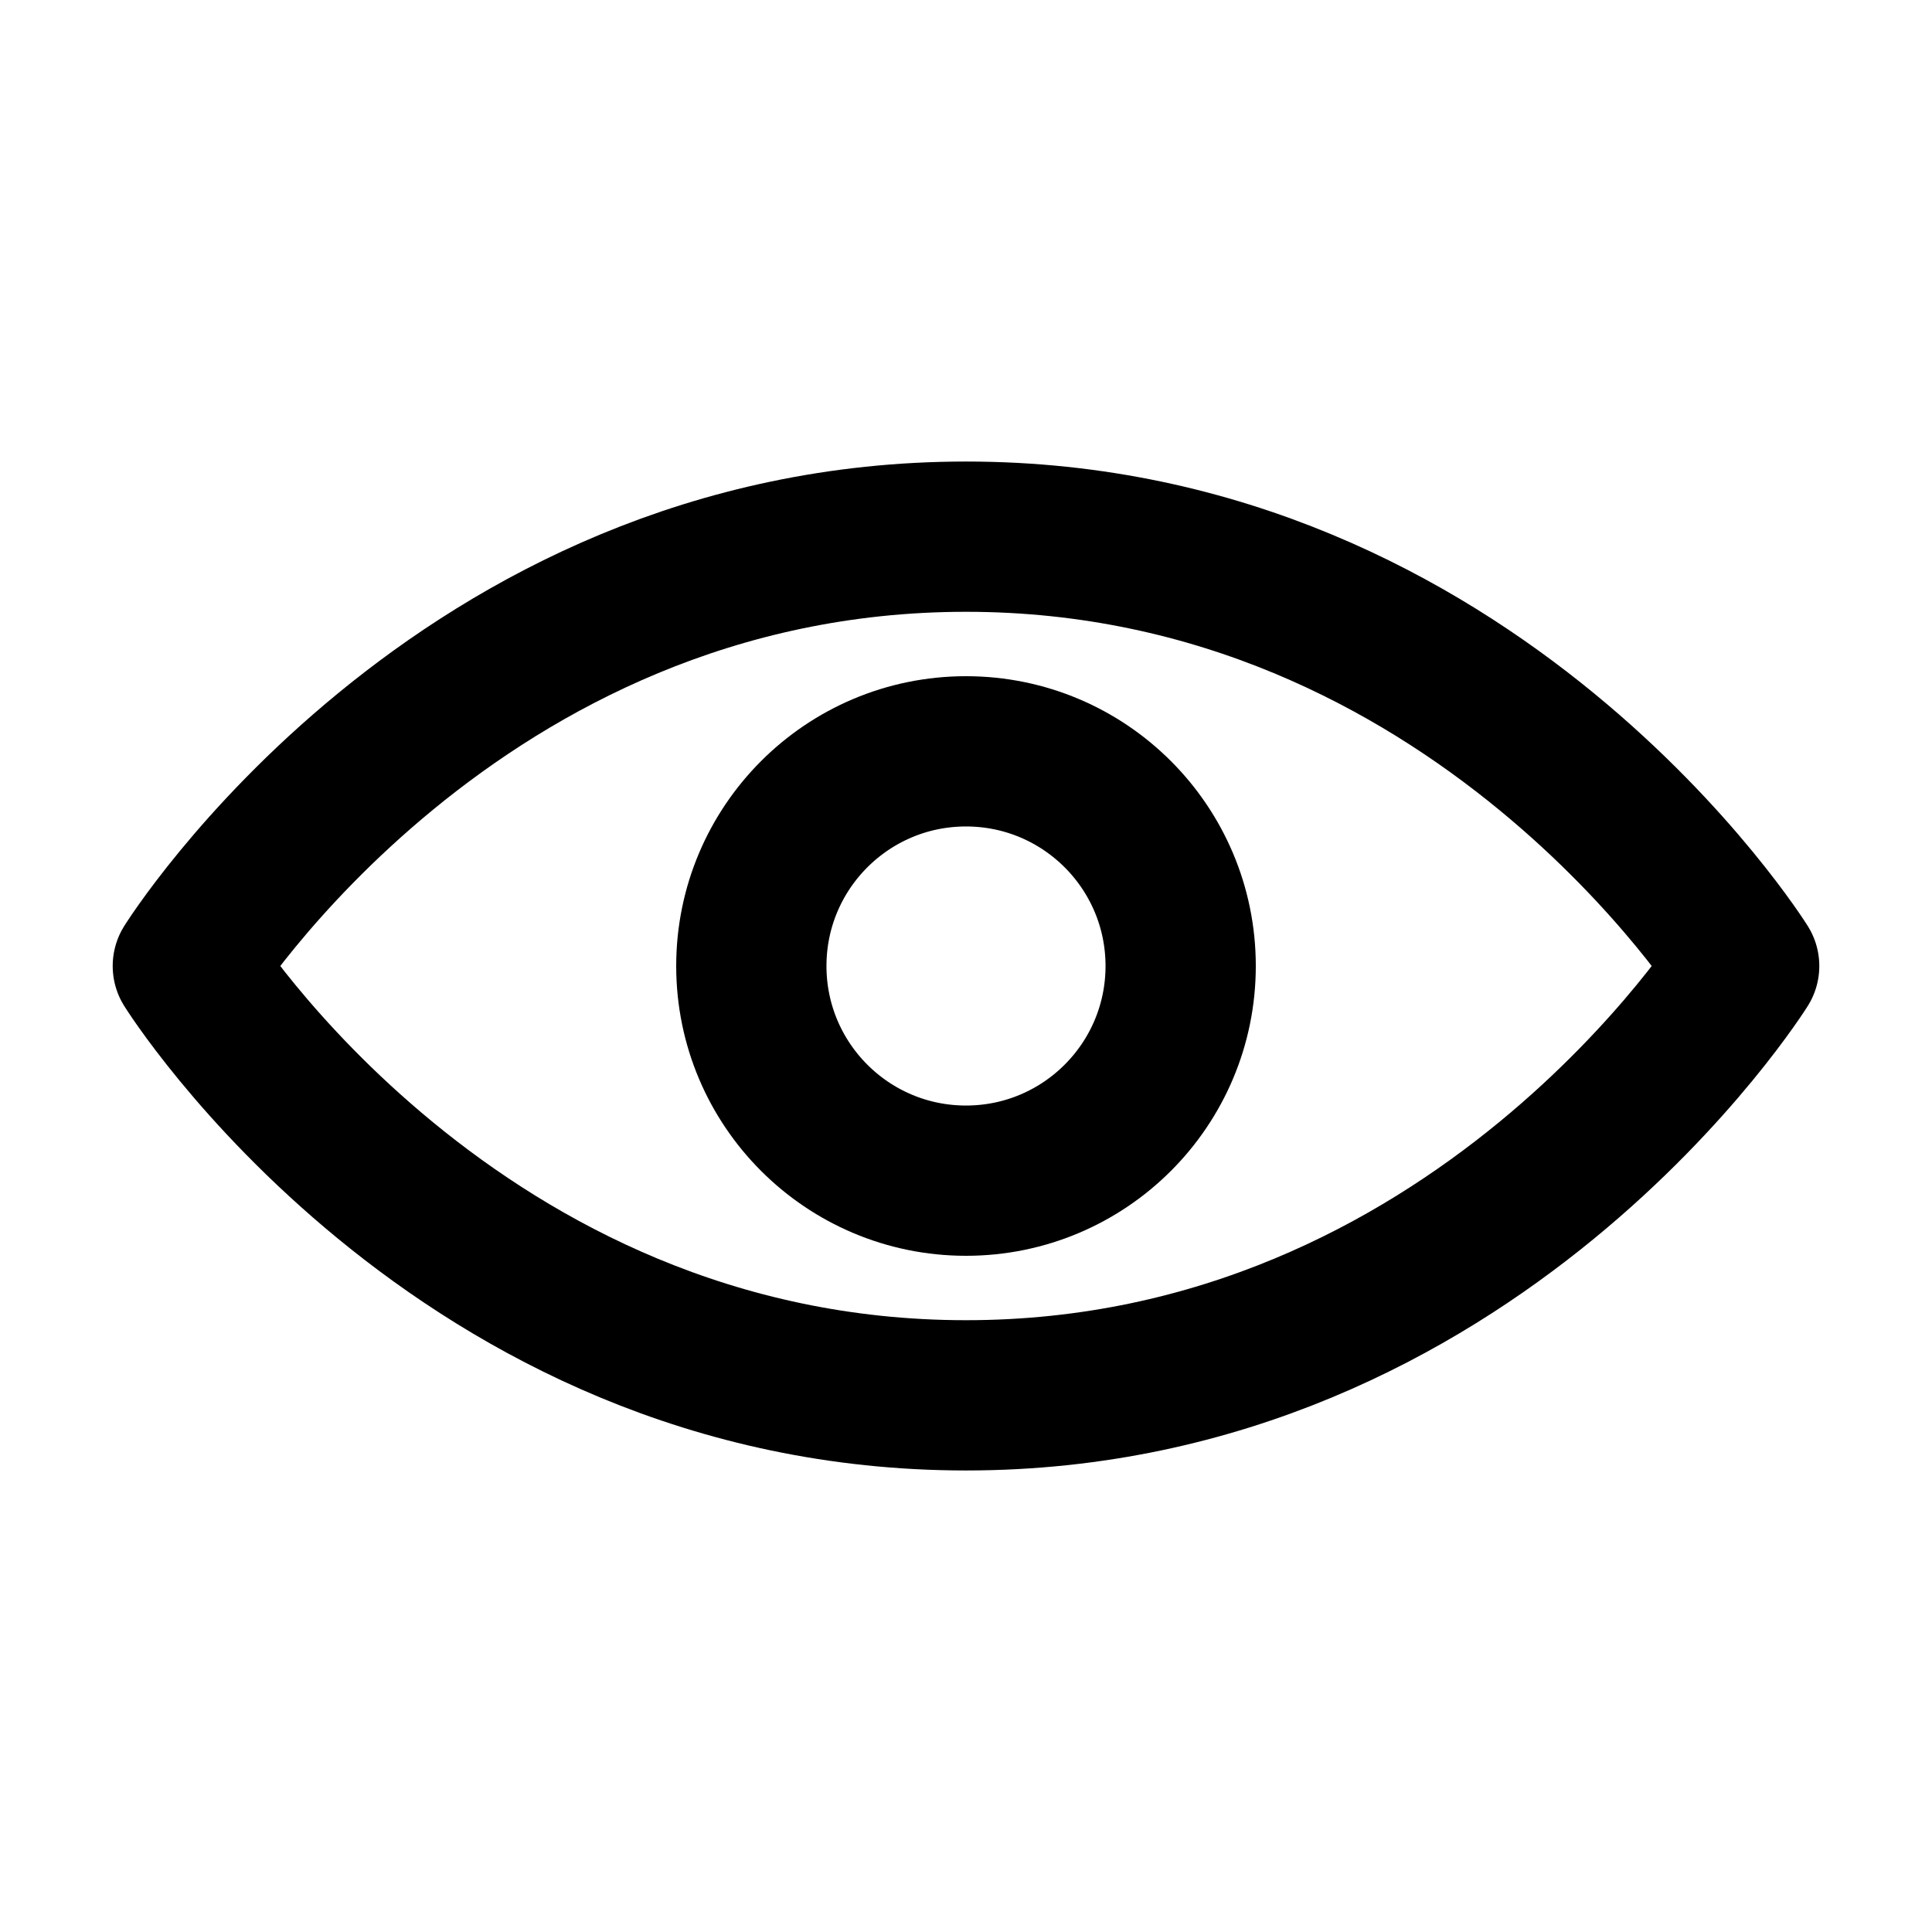
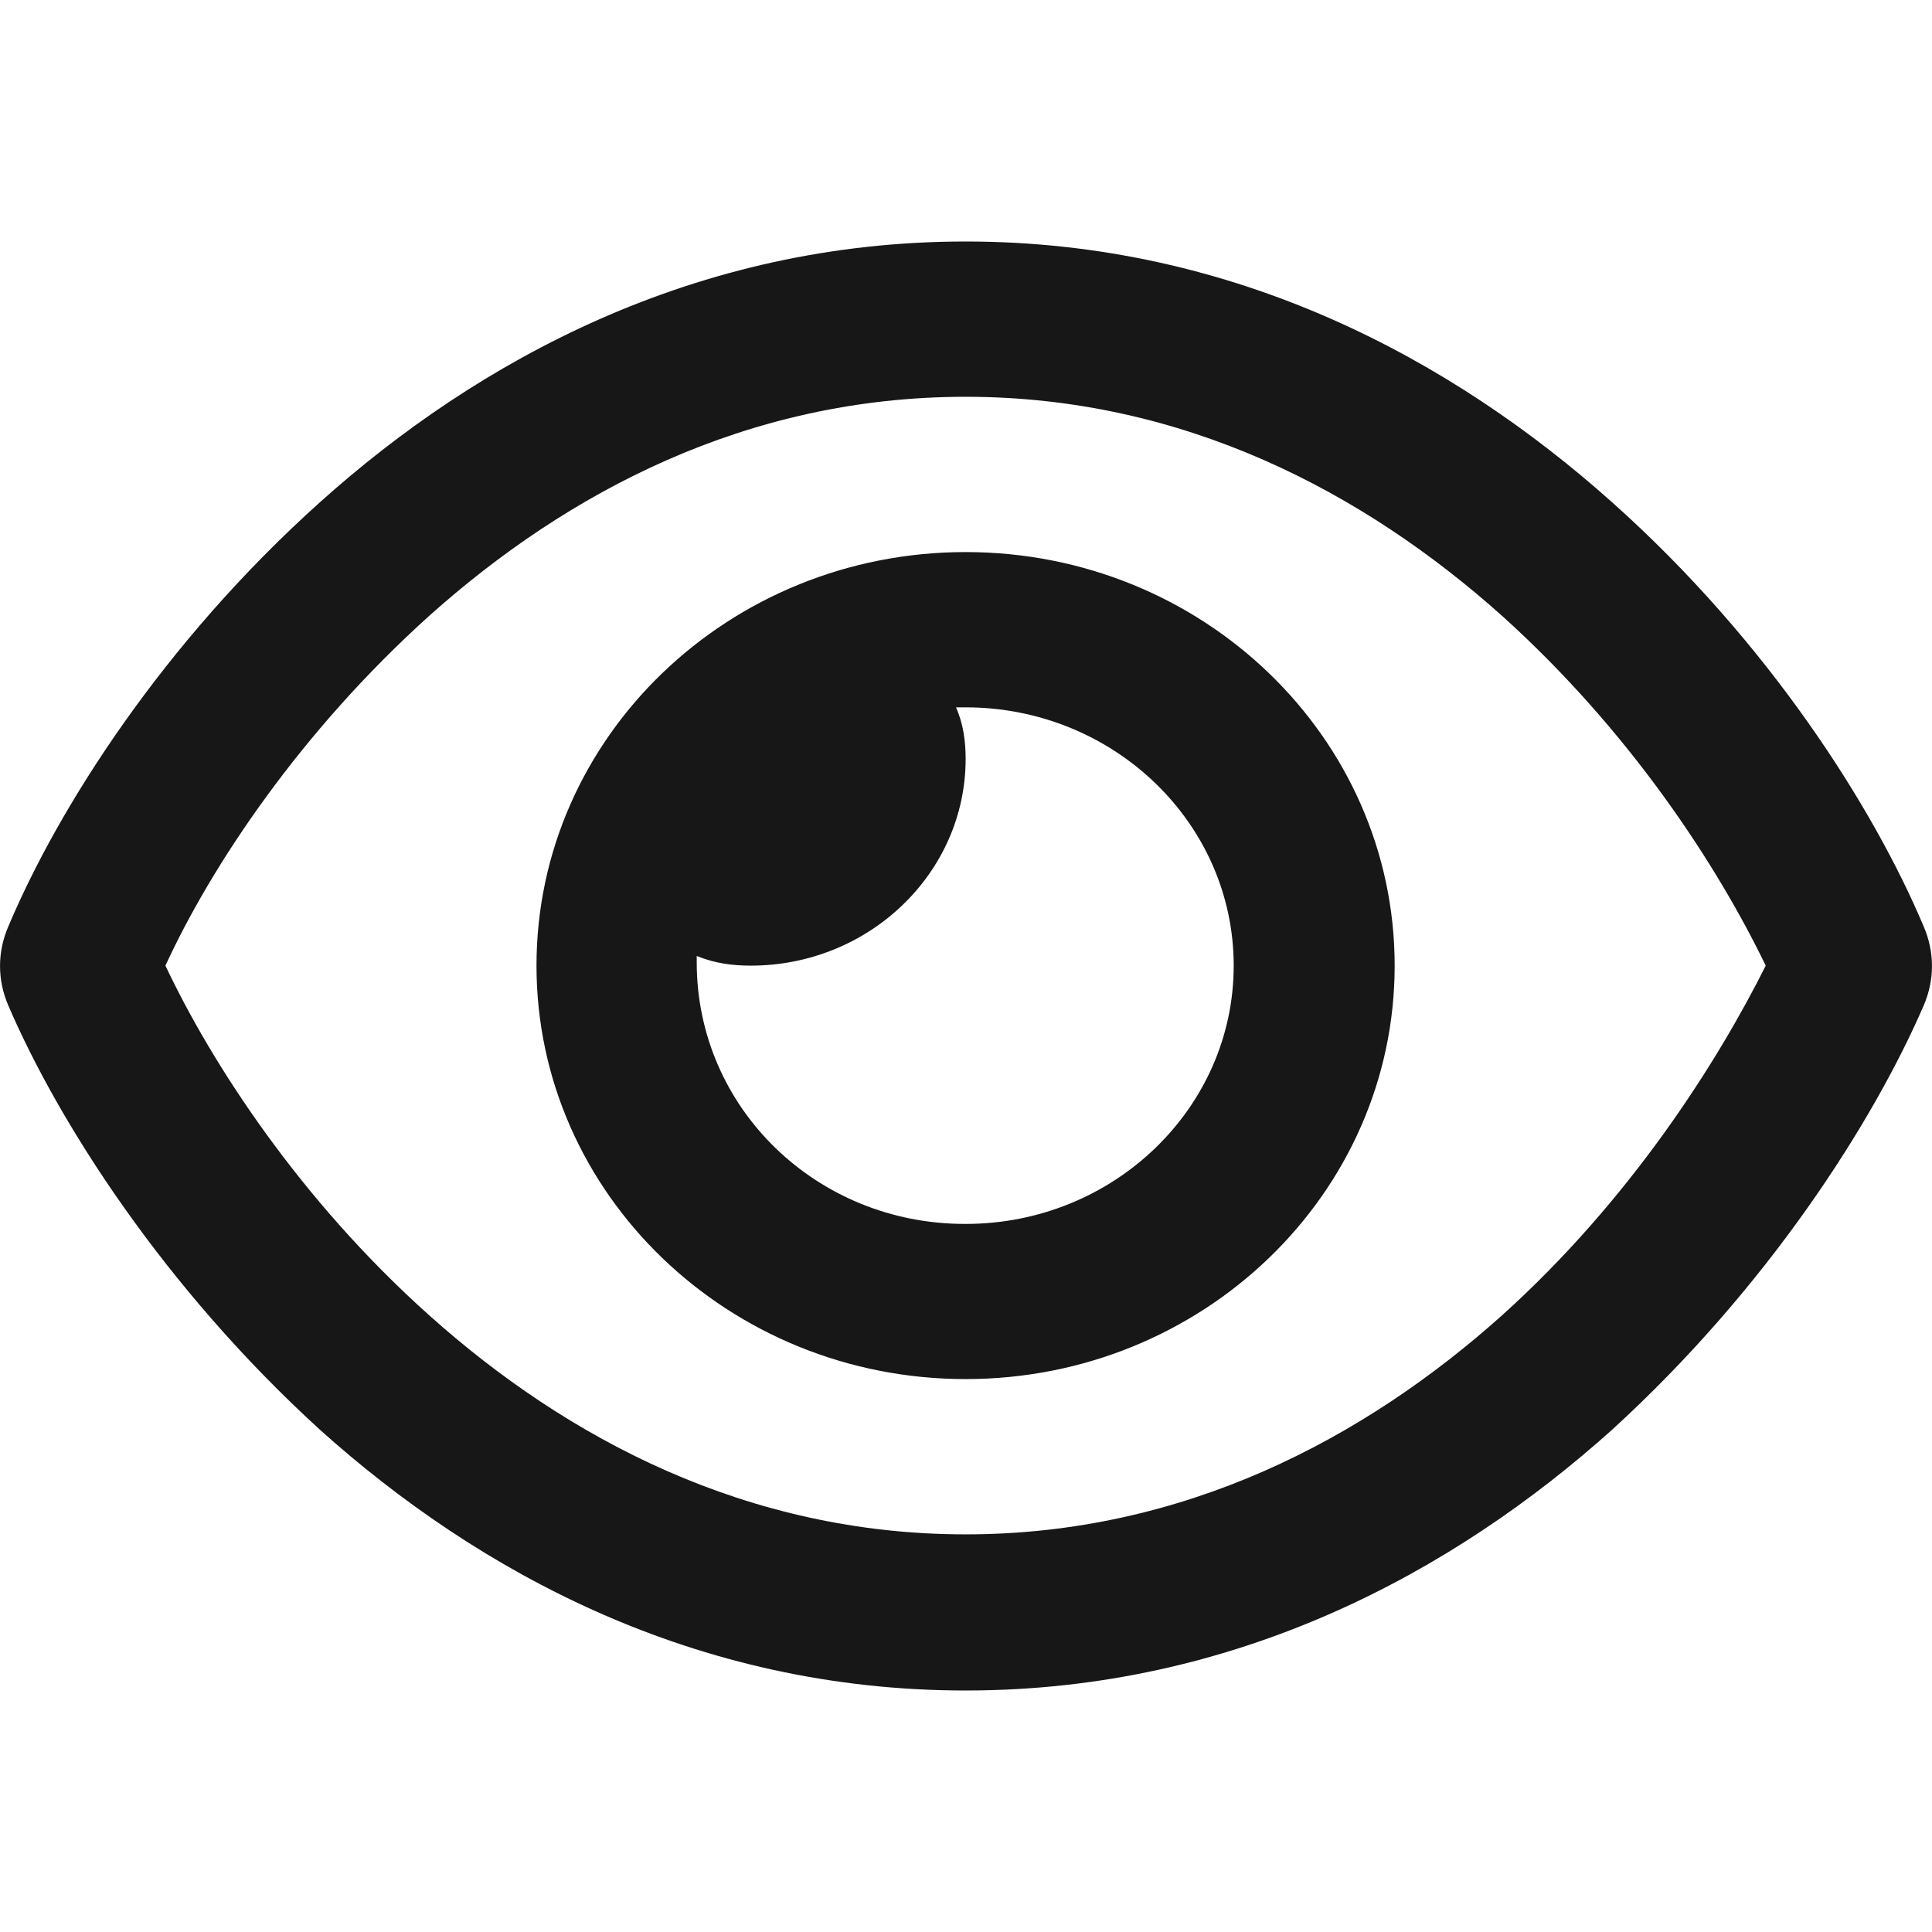
- <svg xmlns="http://www.w3.org/2000/svg" width="18" height="18" viewBox="0 0 18 18" fill="none">
-   <path d="M1.75 9s2.5-4 7.25-4 7.25 4 7.25 4-2.5 4-7.25 4S1.75 9 1.75 9Z" stroke="currentColor" stroke-width="1.4" stroke-linejoin="round" />
-   <circle cx="9" cy="9" r="2" stroke="currentColor" stroke-width="1.4" />
+ <svg xmlns="http://www.w3.org/2000/svg" width="16" height="16" viewBox="0 0 16 16" fill="none">
+   <path d="M4.443 7.997C4.443 6.104 6.037 4.572 7.997 4.572C9.957 4.572 11.55 6.104 11.55 7.997C11.55 9.889 9.957 11.421 7.997 11.421C6.037 11.421 4.443 9.889 4.443 7.997ZM7.997 10.136C9.223 10.136 10.217 9.176 10.217 7.997C10.217 6.817 9.223 5.858 7.997 5.858H7.917C7.977 5.991 7.997 6.138 7.997 6.284C7.997 7.23 7.197 7.997 6.217 7.997C6.063 7.997 5.917 7.977 5.77 7.917C5.77 7.957 5.77 7.977 5.77 7.97C5.77 9.176 6.763 10.136 7.99 10.136H7.997ZM2.65 4.159C3.957 2.986 5.757 2 7.997 2C10.237 2 12.037 2.986 13.35 4.159C14.65 5.318 15.517 6.691 15.93 7.67C16.023 7.883 16.023 8.117 15.93 8.33C15.517 9.283 14.65 10.655 13.35 11.841C12.043 13.014 10.243 14 7.997 14C5.75 14 3.957 13.014 2.65 11.841C1.35 10.655 0.483 9.289 0.07 8.33C-0.023 8.117 -0.023 7.883 0.07 7.67C0.483 6.691 1.35 5.325 2.65 4.159ZM7.997 3.286C6.183 3.286 4.697 4.079 3.557 5.098C2.49 6.058 1.75 7.17 1.37 7.997C1.75 8.803 2.483 9.936 3.557 10.895C4.697 11.915 6.19 12.707 7.997 12.707C9.803 12.707 11.297 11.915 12.437 10.895C13.503 9.936 14.223 8.796 14.623 7.997C14.223 7.17 13.503 6.058 12.437 5.098C11.297 4.079 9.803 3.286 7.997 3.286Z" fill="#171717" />
</svg>
